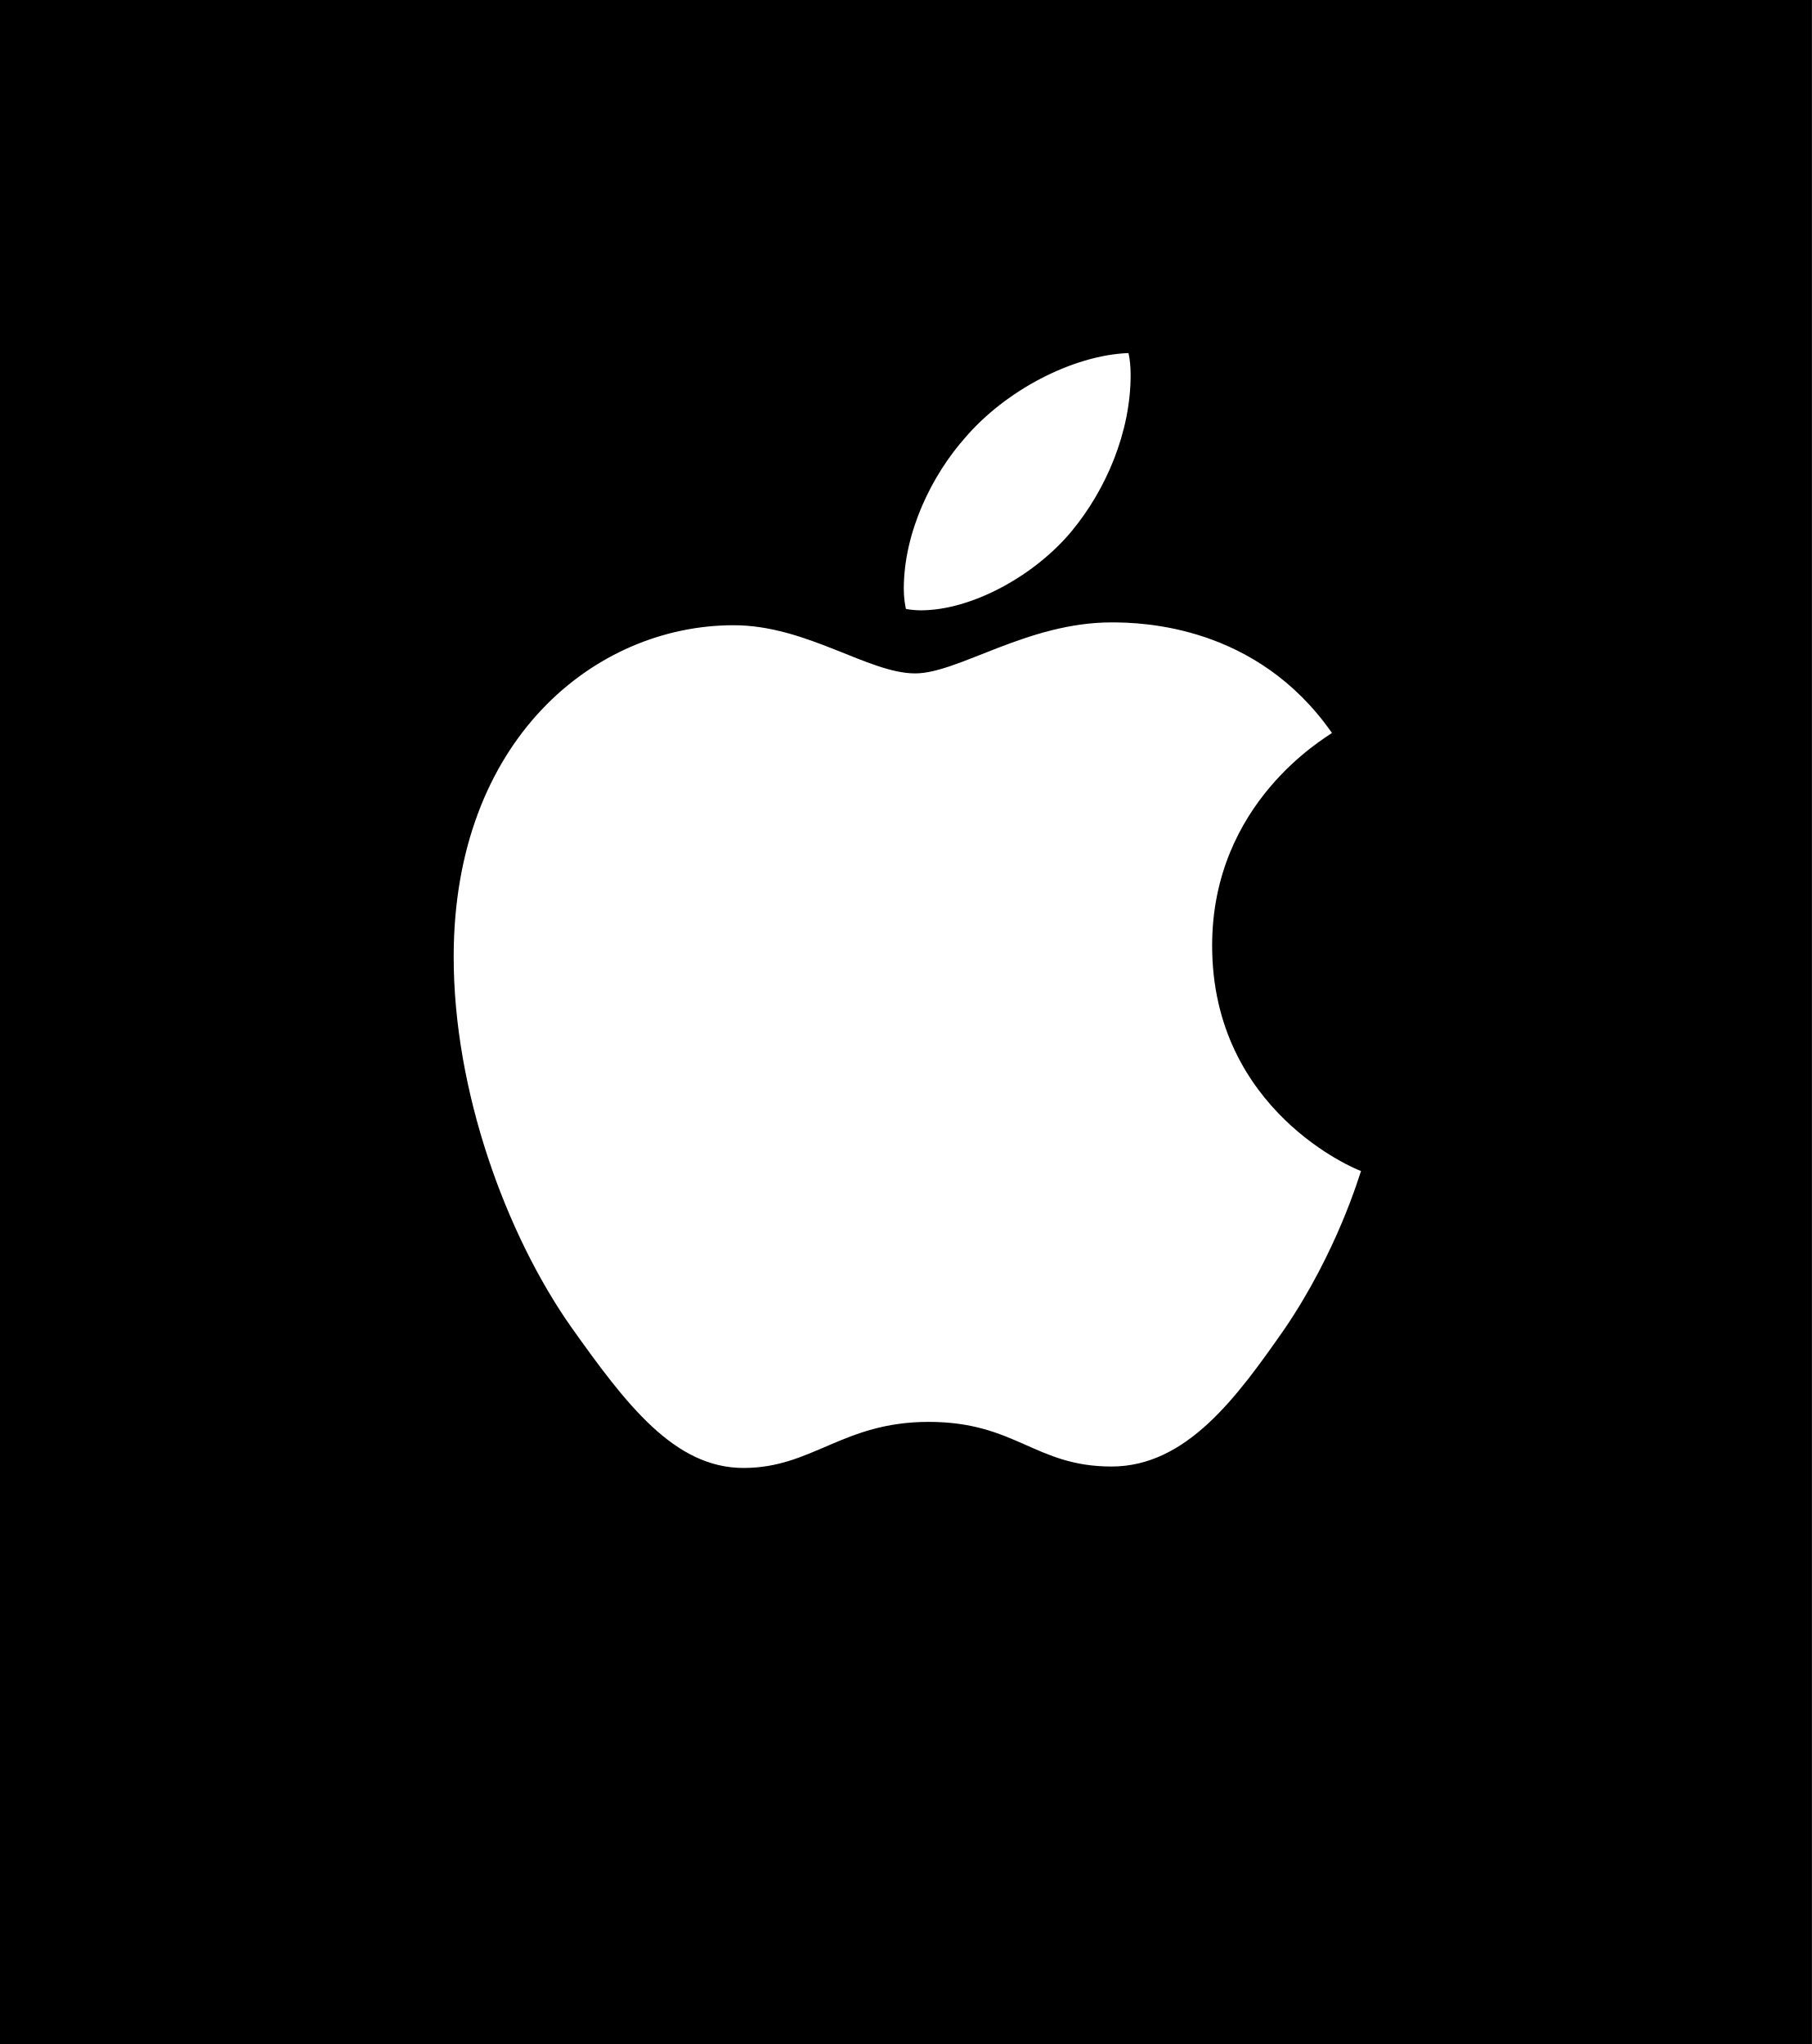
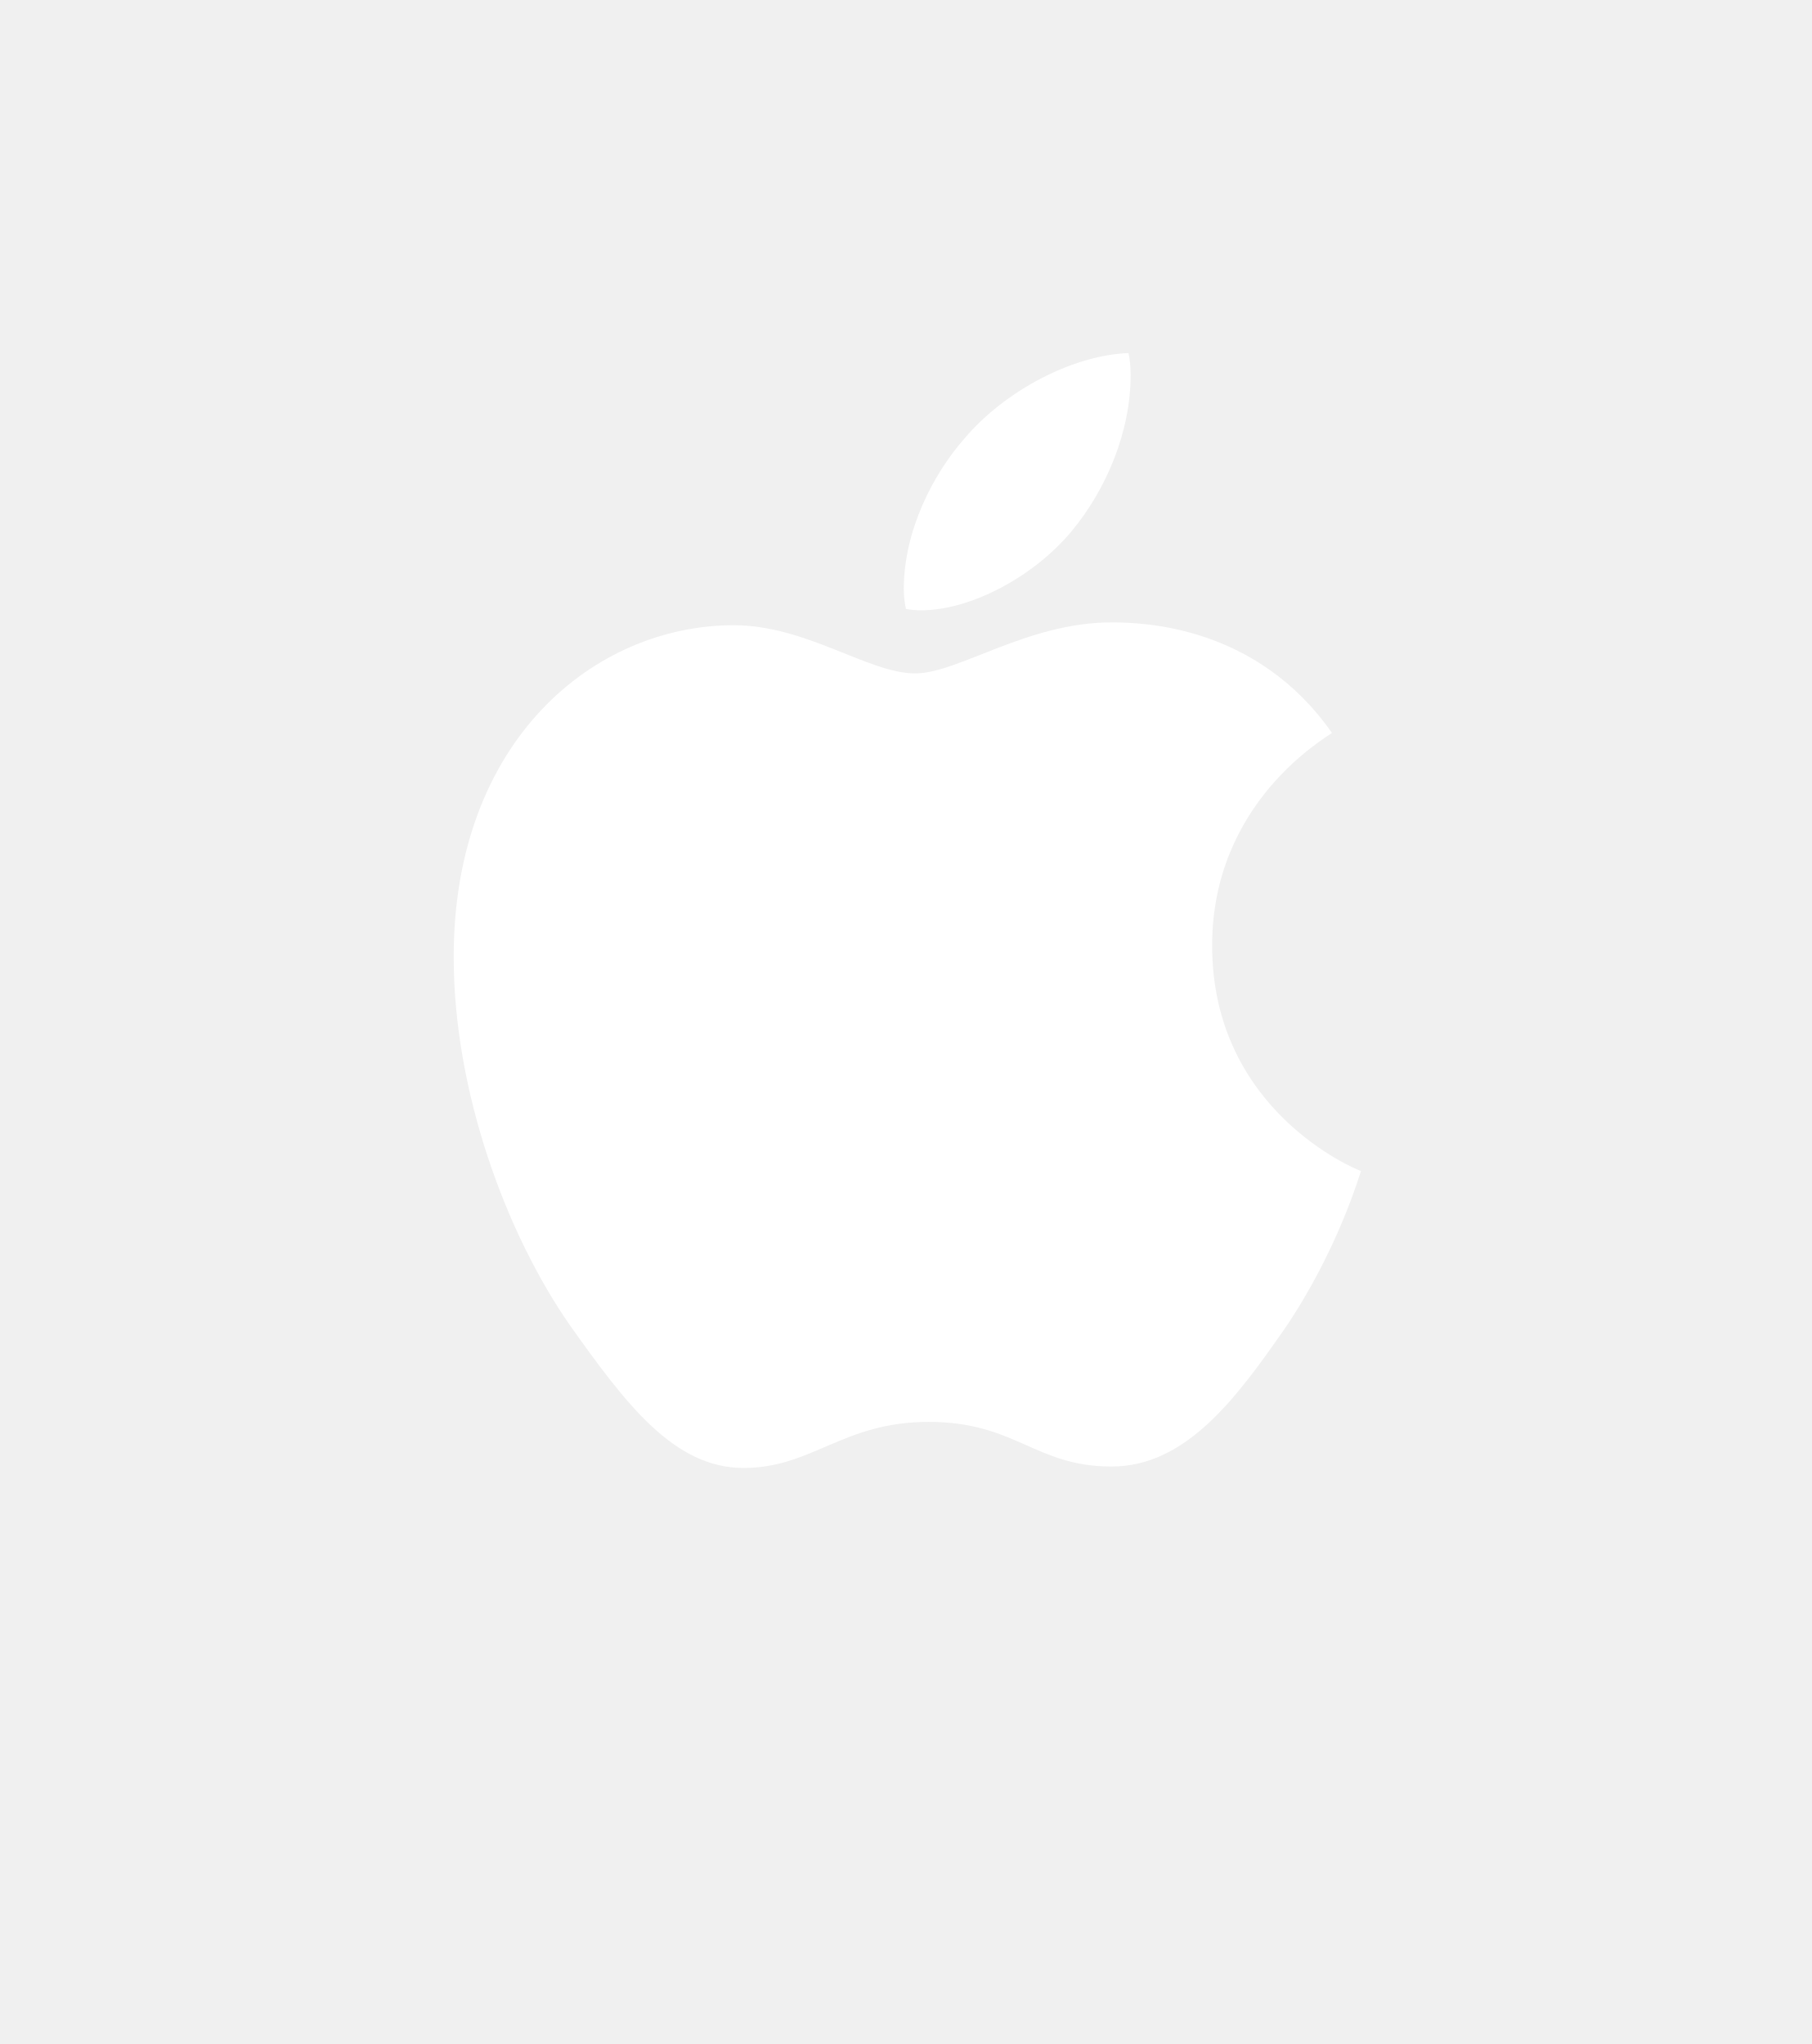
<svg xmlns="http://www.w3.org/2000/svg" width="39px" height="44px" viewBox="0 0 39 44" version="1.1">
  <g id="Left-White-Logo-Large" stroke="none" stroke-width="1" fill="none" fill-rule="evenodd">
-     <rect id="Rectangle" fill="#000000" x="0" y="0" width="39" height="44" />
+     <rect id="Rectangle" fill="none" x="0" y="0" width="39" height="44" />
    <path d="M19.82,13.138 C20.903,13.138 22.261,12.406 23.07,11.43 C23.802,10.545 24.336,9.309 24.336,8.073 C24.336,7.905 24.321,7.737 24.29,7.6 C23.085,7.646 21.635,8.409 20.766,9.431 C20.079,10.209 19.453,11.43 19.453,12.681 C19.453,12.864 19.484,13.047 19.499,13.108 C19.576,13.123 19.698,13.138 19.82,13.138 Z M16.005,31.6 C17.485,31.6 18.141,30.608 19.988,30.608 C21.864,30.608 22.276,31.569 23.924,31.569 C25.541,31.569 26.625,30.074 27.647,28.61 C28.791,26.931 29.264,25.283 29.295,25.207 C29.188,25.177 26.09,23.91 26.09,20.355 C26.09,17.273 28.532,15.885 28.669,15.778 C27.052,13.459 24.595,13.398 23.924,13.398 C22.108,13.398 20.628,14.496 19.698,14.496 C18.691,14.496 17.363,13.459 15.792,13.459 C12.801,13.459 9.765,15.931 9.765,20.599 C9.765,23.498 10.894,26.565 12.282,28.549 C13.473,30.227 14.51,31.6 16.005,31.6 Z" id="" fill="#FFFFFF" fill-rule="nonzero" />
  </g>
</svg>
